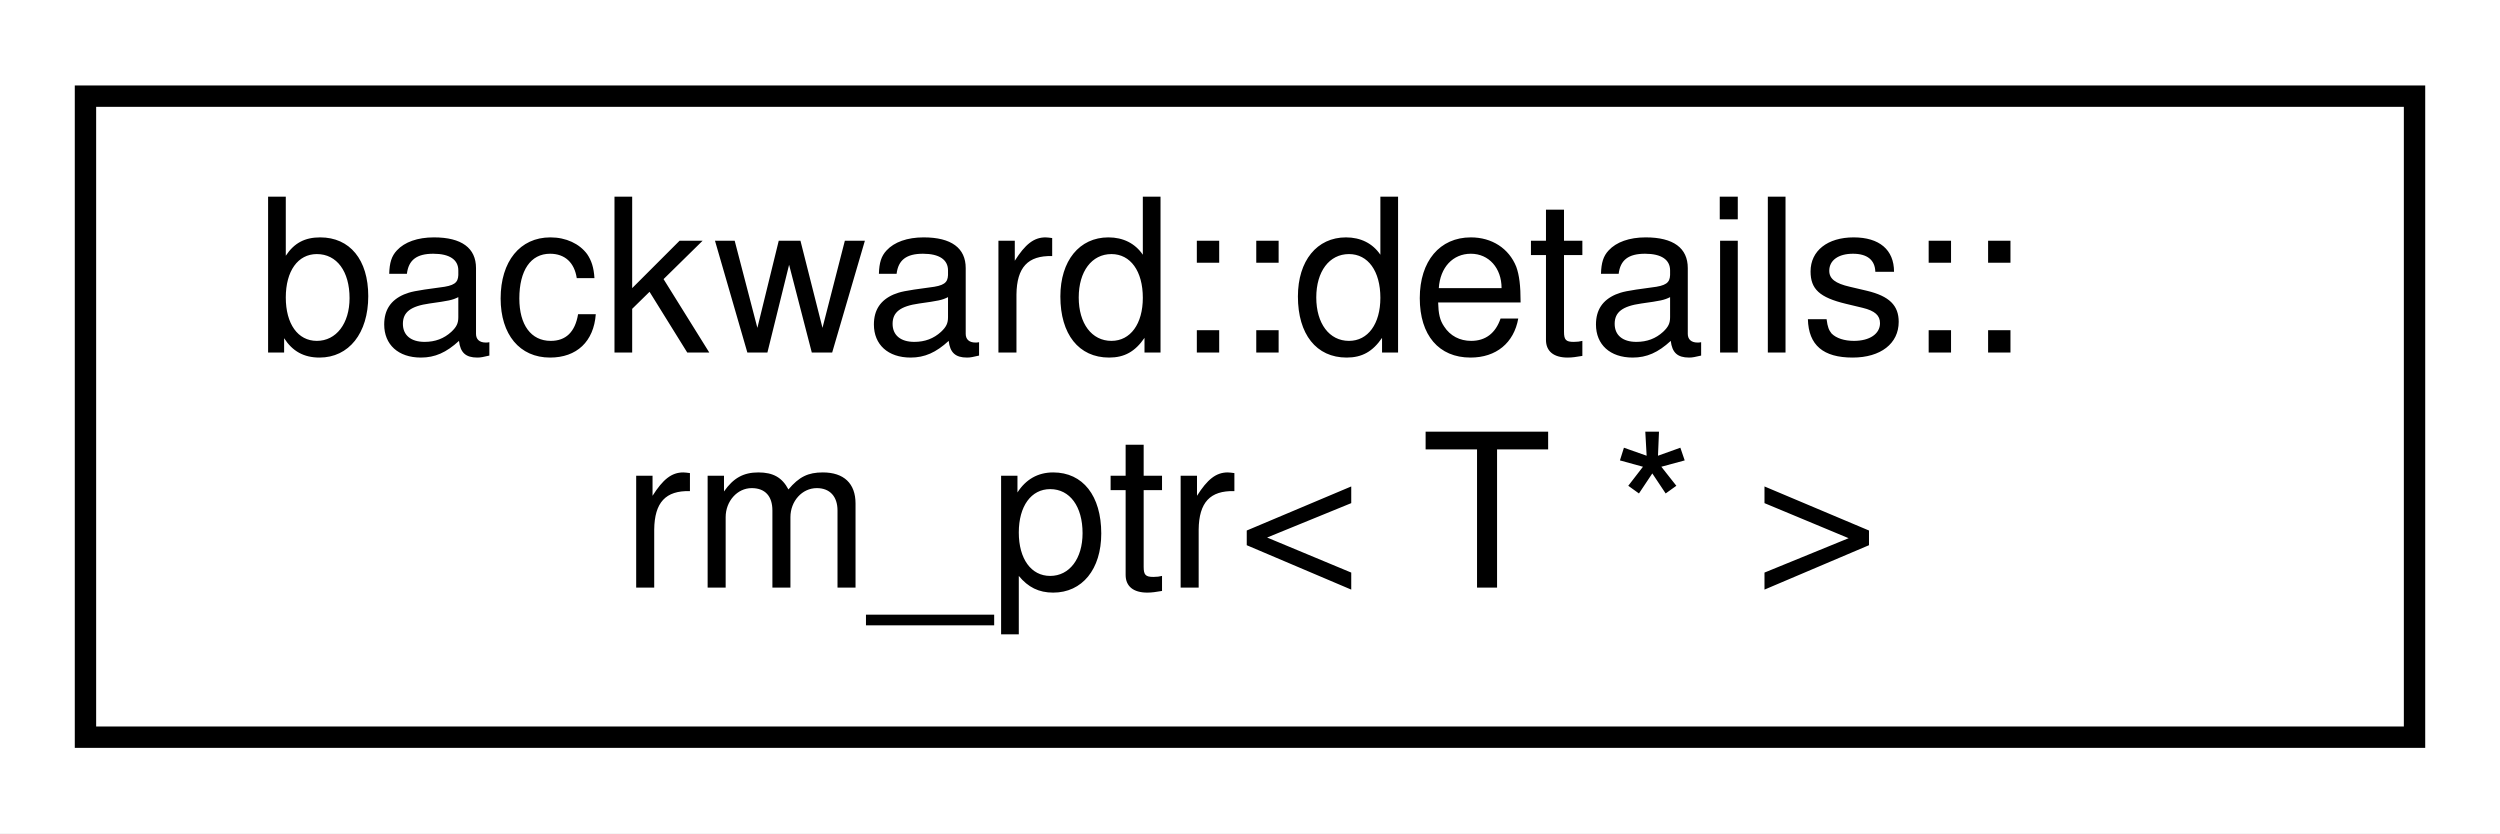
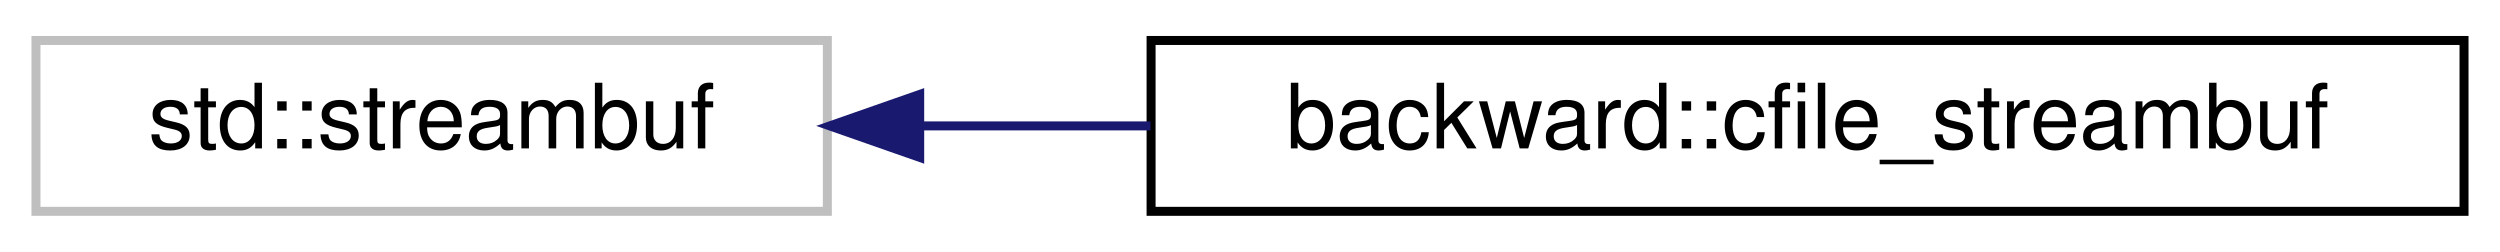
- <svg xmlns="http://www.w3.org/2000/svg" xmlns:xlink="http://www.w3.org/1999/xlink" width="117pt" height="39pt" viewBox="0.00 0.00 117.00 39.00">
-   <g id="graph0" class="graph" transform="scale(1 1) rotate(0) translate(4 35)">
-     <polygon fill="white" stroke="transparent" points="-4,4 -4,-35 113,-35 113,4 -4,4" />
+ <svg xmlns="http://www.w3.org/2000/svg" xmlns:xlink="http://www.w3.org/1999/xlink" width="278pt" height="28pt" viewBox="0.00 0.00 278.00 28.00">
+   <g id="graph0" class="graph" transform="scale(1 1) rotate(0) translate(4 24)">
+     <polygon fill="white" stroke="transparent" points="-4,4 -4,-24 274,-24 274,4 -4,4" />
    <g id="node1" class="node">
      <g id="a_node1">
-         <a xlink:href="structbackward_1_1details_1_1rm__ptr_3_01T_01_5_01_4.html" target="_top" xlink:title=" ">
-           <polygon fill="white" stroke="black" points="0,-0.5 0,-30.5 109,-30.5 109,-0.5 0,-0.5" />
-           <text text-anchor="start" x="8" y="-18.5" font-family="Helvetica,sans-Serif" font-size="10.00">backward::details::</text>
-           <text text-anchor="middle" x="54.5" y="-7.5" font-family="Helvetica,sans-Serif" font-size="10.00">rm_ptr&lt; T * &gt;</text>
+         <a xlink:title=" ">
+           <polygon fill="white" stroke="#bfbfbf" points="0,-0.5 0,-19.5 88,-19.5 88,-0.5 0,-0.5" />
+           <text text-anchor="middle" x="44" y="-7.5" font-family="Helvetica,sans-Serif" font-size="10.00">std::streambuf</text>
        </a>
      </g>
    </g>
+     <g id="node2" class="node">
+       <g id="a_node2">
+         <a xlink:href="classbackward_1_1cfile__streambuf.html" target="_top" xlink:title=" ">
+           <polygon fill="white" stroke="black" points="124,-0.5 124,-19.5 270,-19.5 270,-0.5 124,-0.5" />
+           <text text-anchor="middle" x="197" y="-7.5" font-family="Helvetica,sans-Serif" font-size="10.00">backward::cfile_streambuf</text>
+         </a>
+       </g>
+     </g>
+     <g id="edge1" class="edge">
+       <path fill="none" stroke="midnightblue" d="M98.48,-10C106.72,-10 115.36,-10 123.93,-10" />
+       <polygon fill="midnightblue" stroke="midnightblue" points="98.27,-6.5 88.27,-10 98.27,-13.5 98.27,-6.5" />
+     </g>
  </g>
</svg>
